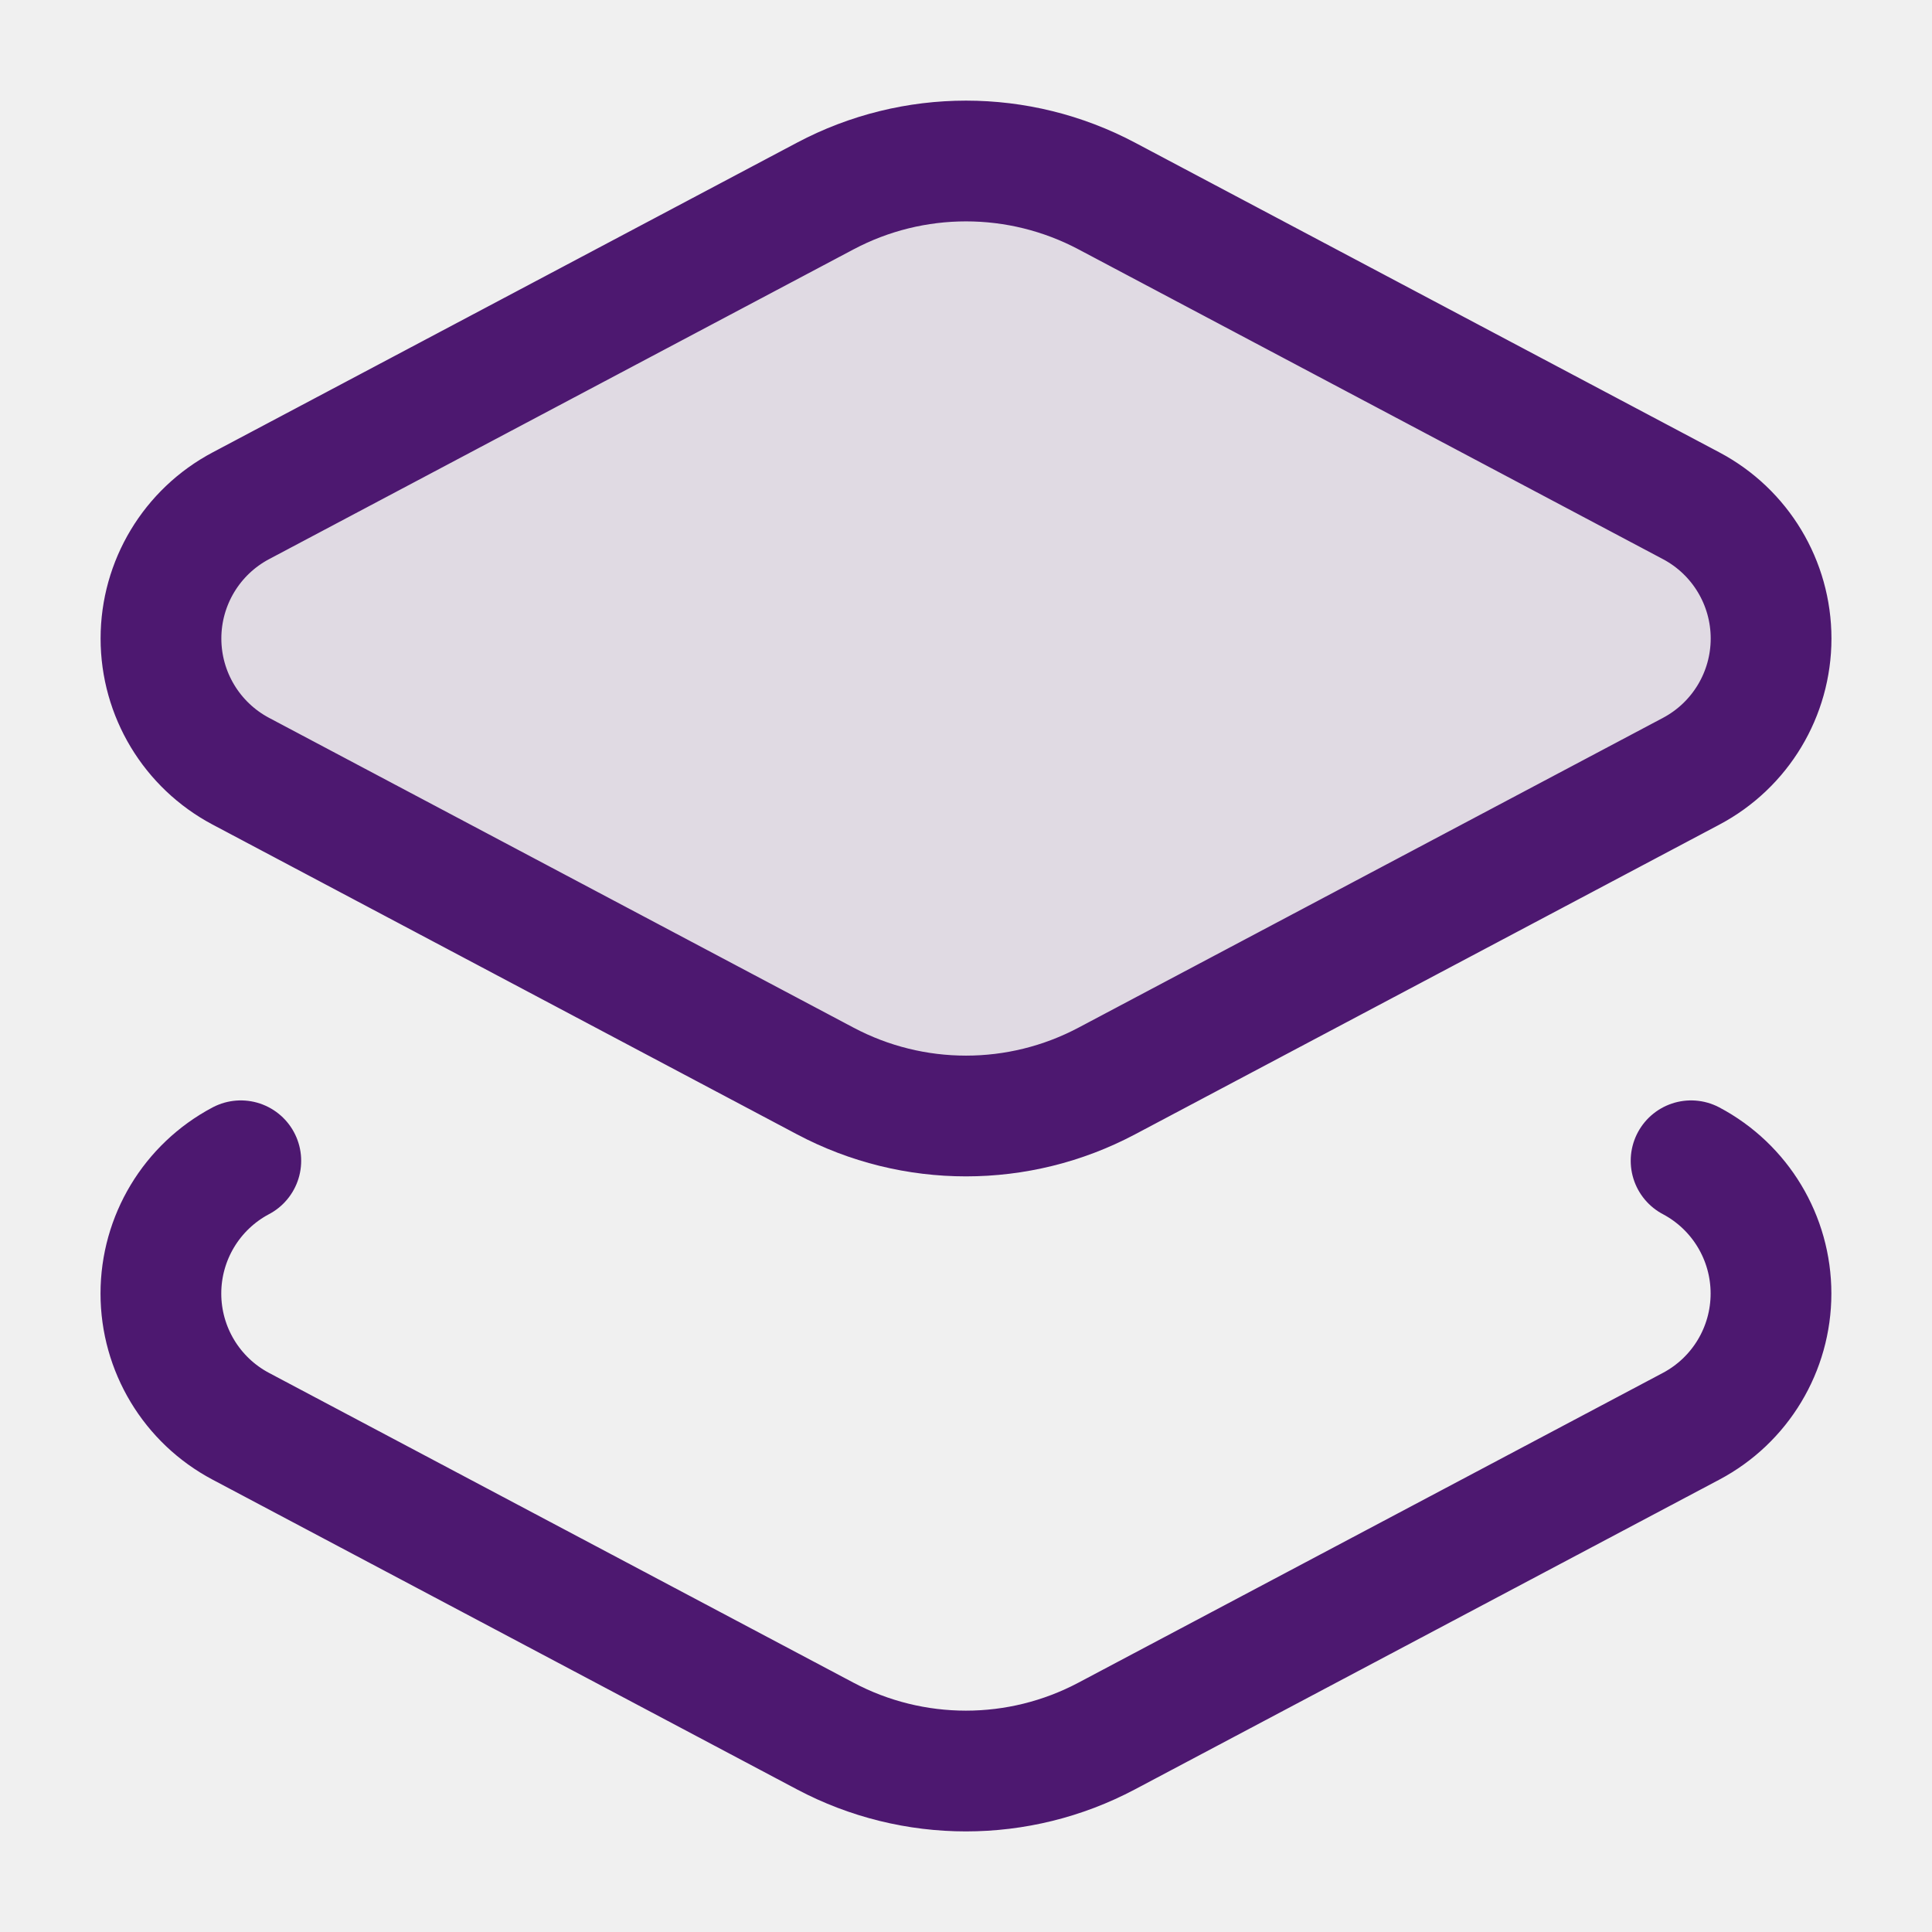
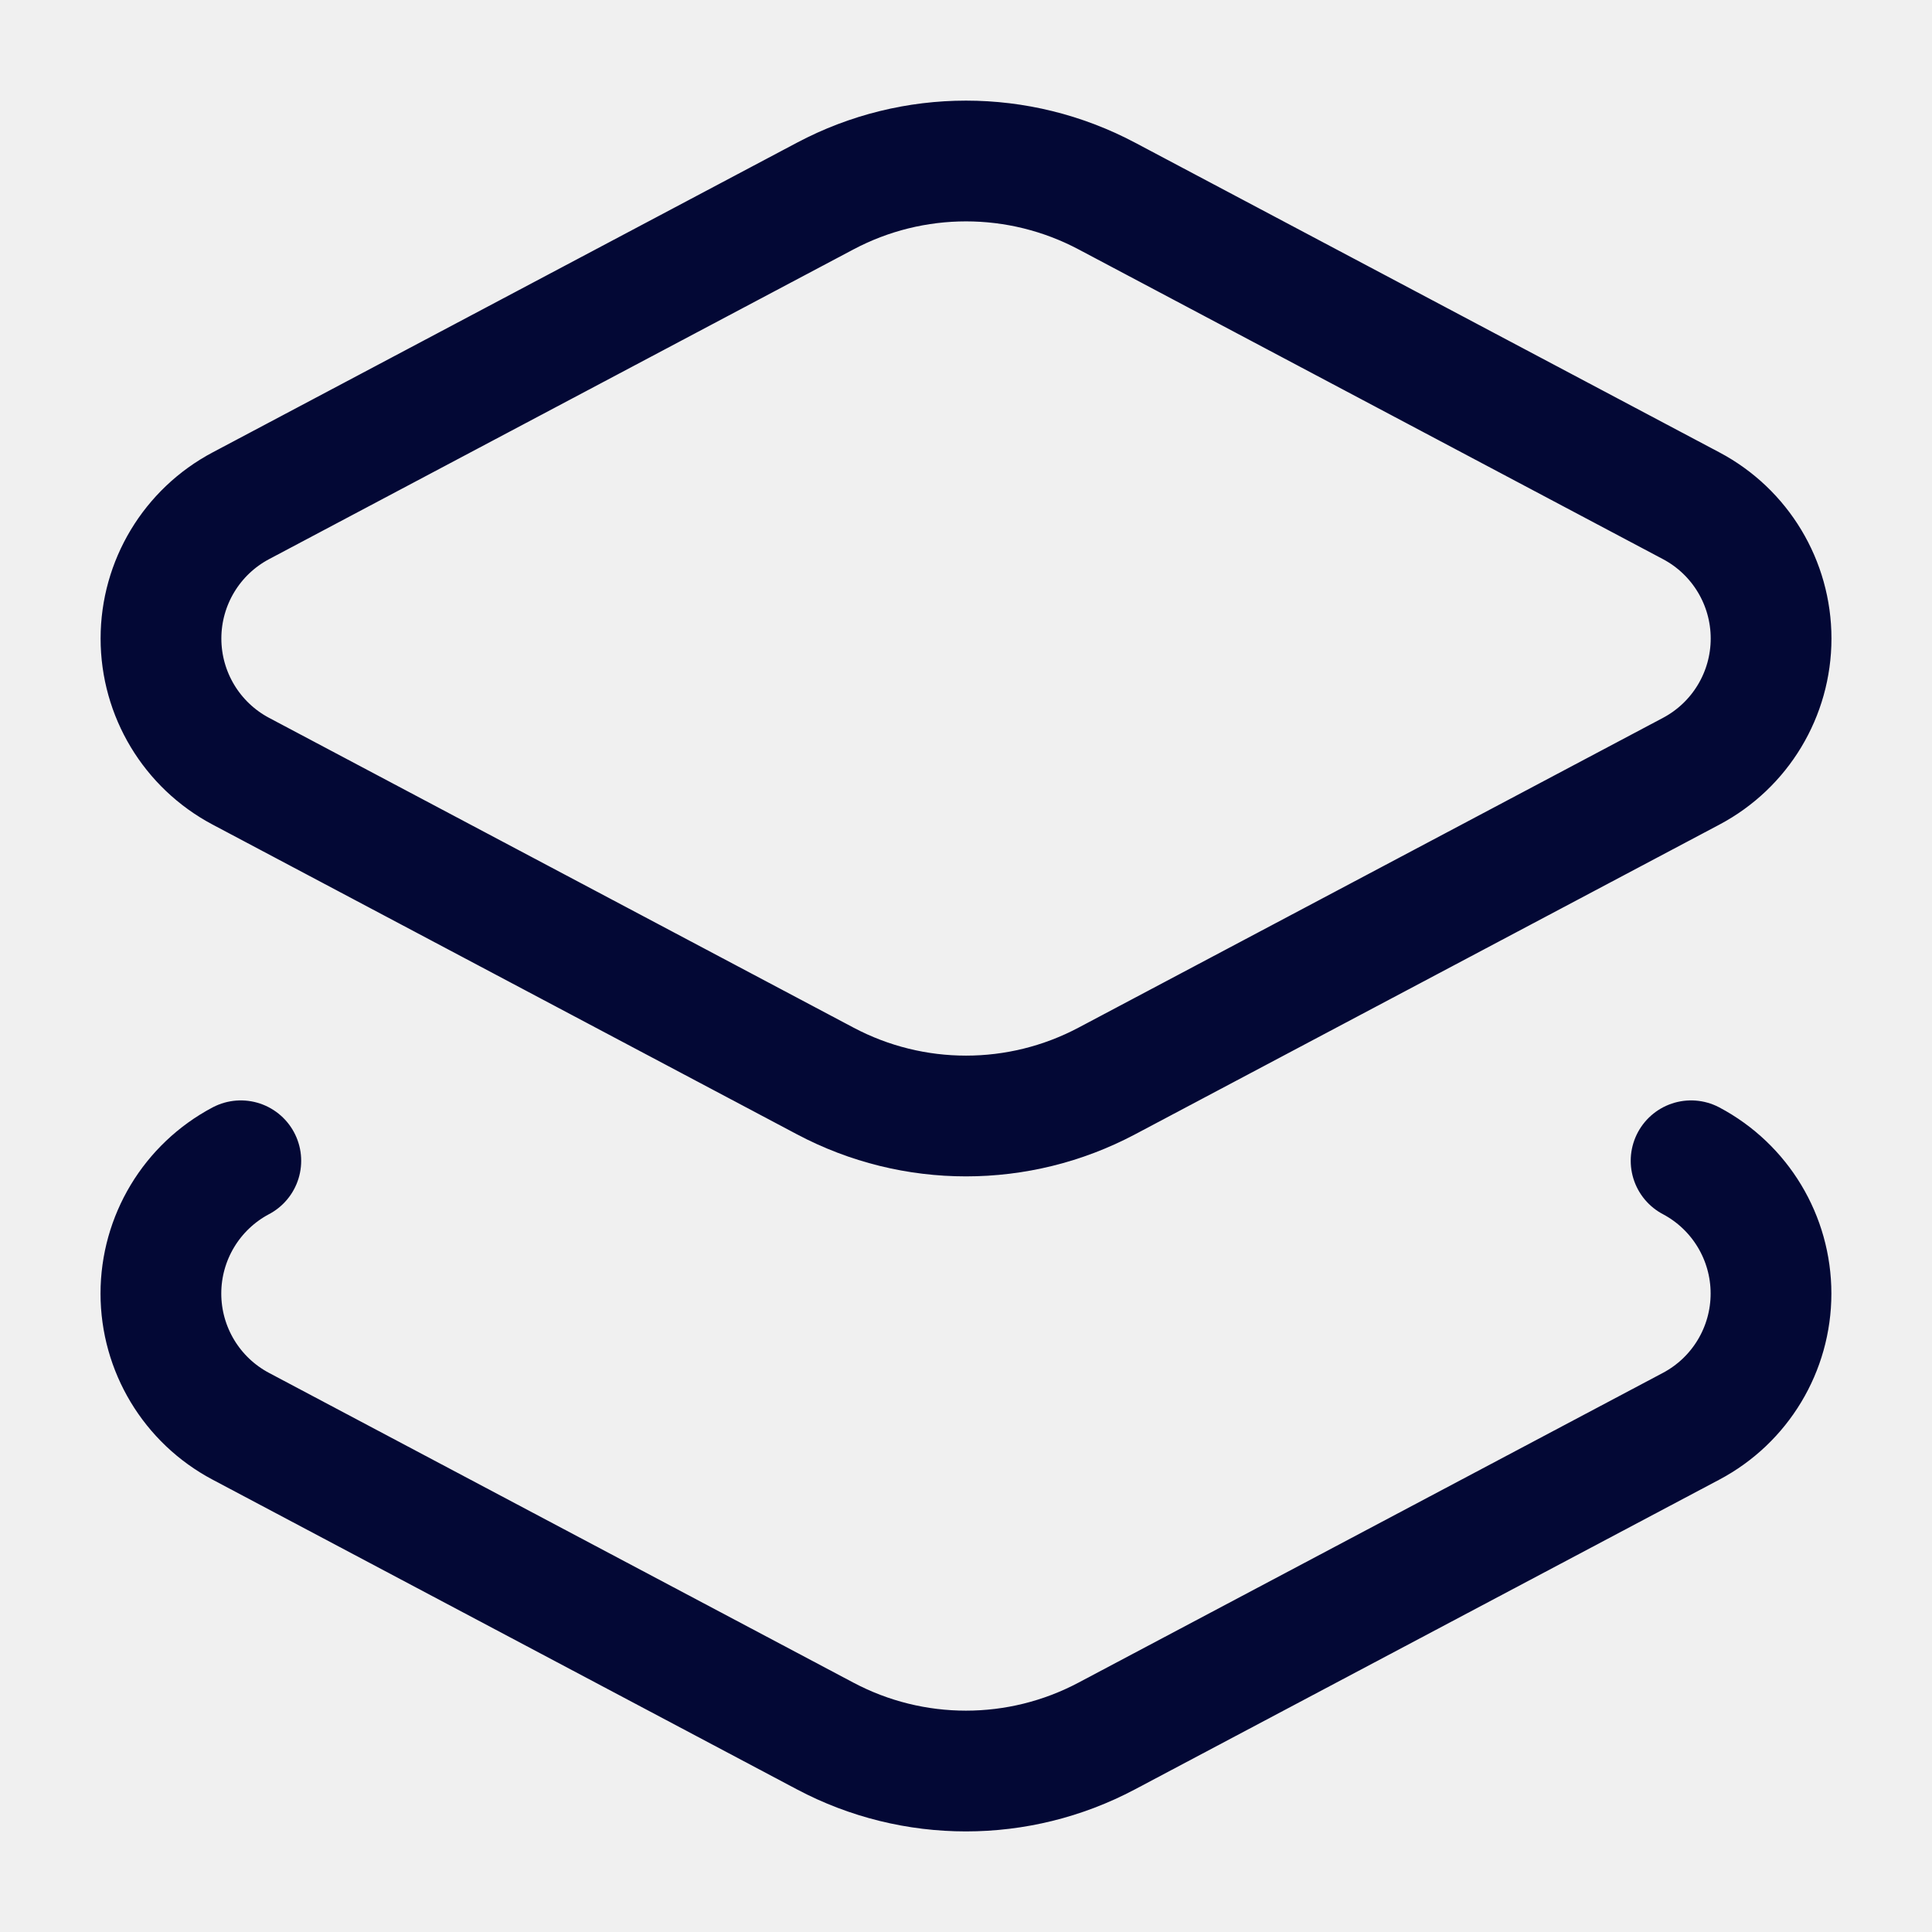
<svg xmlns="http://www.w3.org/2000/svg" id="Layer_1" data-name="Layer 1" viewBox="0 0 24 24">
  <defs>
-     <style>.cls-1,.cls-3{fill:none;}.cls-2{fill:#4d1870;opacity:0.1;}.cls-3{stroke:#4d1870;stroke-linecap:round;stroke-miterlimit:10;stroke-width:1.5px;}</style>
+     <style>.cls-1{fill:#fff;opacity:0;}.cls-2{fill:none;stroke:#030835;stroke-linecap:round;stroke-miterlimit:10;stroke-width:1.5px;}</style>
  </defs>
  <rect class="cls-1" width="24" height="24" />
  <g id="Dashboard">
-     <path class="cls-2" d="M172.923,184.11l-7.26-3.848a1.866,1.866,0,0,1,0-3.298l7.26-3.848a3.732,3.732,0,0,1,3.496,0l7.26,3.848a1.866,1.866,0,0,1,0,3.298l-7.26,3.848A3.732,3.732,0,0,1,172.923,184.11Z" transform="translate(-162.6707 -170.6813)" />
-     <path class="cls-3" d="M172.923,184.11l-7.26-3.848a1.866,1.866,0,0,1,0-3.298l7.26-3.848a3.732,3.732,0,0,1,3.496,0l7.26,3.848a1.866,1.866,0,0,1,0,3.298l-7.26,3.848A3.732,3.732,0,0,1,172.923,184.11Z" transform="translate(-162.6707 -170.6813)" />
-     <path class="cls-3" d="M183.678,185.101a1.866,1.866,0,0,1,0,3.298l-7.26,3.848a3.732,3.732,0,0,1-3.496,0l-7.26-3.848a1.866,1.866,0,0,1,0-3.298" transform="translate(-162.6707 -170.6813)" />
+     <path class="cls-2" d="M93.538,266.13l-7.26-3.848a1.866,1.866,0,0,1,0-3.298l7.26-3.848a3.732,3.732,0,0,1,3.496,0l7.26,3.848a1.866,1.866,0,0,1,0,3.298l-7.26,3.848A3.732,3.732,0,0,1,93.538,266.13Z" transform="translate(-83.2856 -252.7013)" />
+     <path class="cls-2" d="M104.293,267.121a1.866,1.866,0,0,1,0,3.298l-7.26,3.848a3.732,3.732,0,0,1-3.496,0l-7.26-3.848a1.866,1.866,0,0,1,0-3.298" transform="translate(-83.2856 -252.7013)" />
  </g>
</svg>
